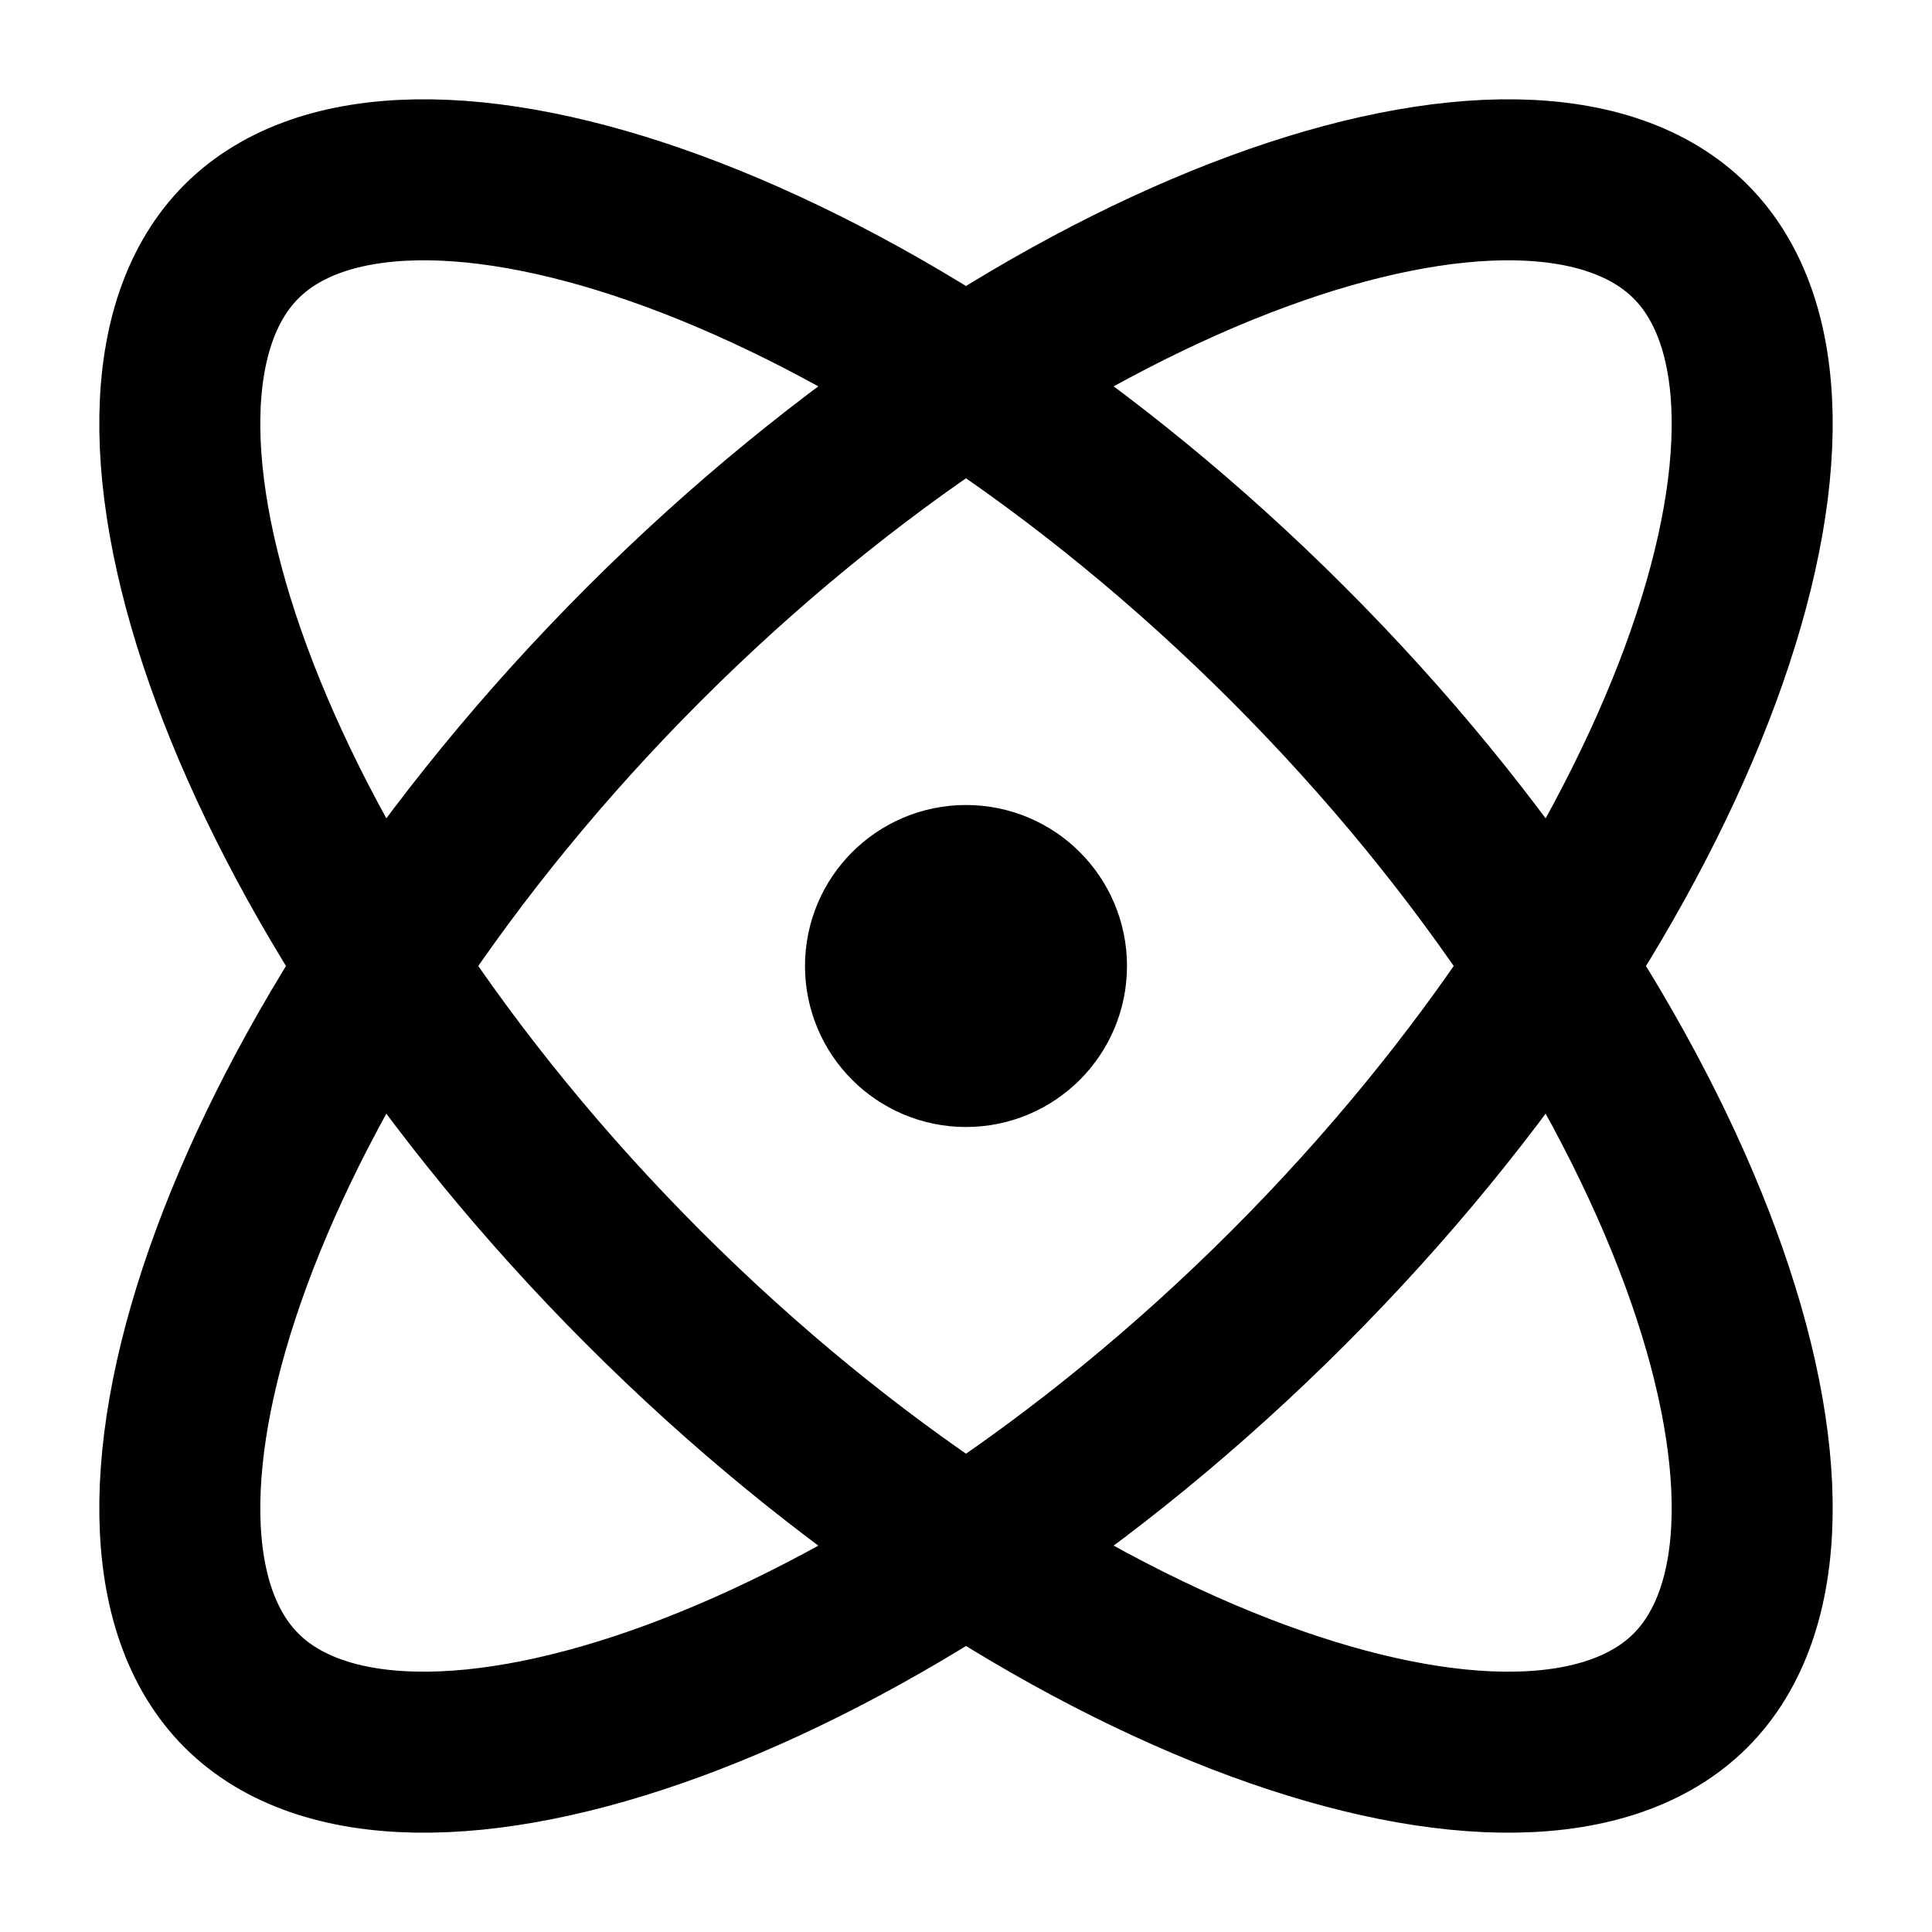
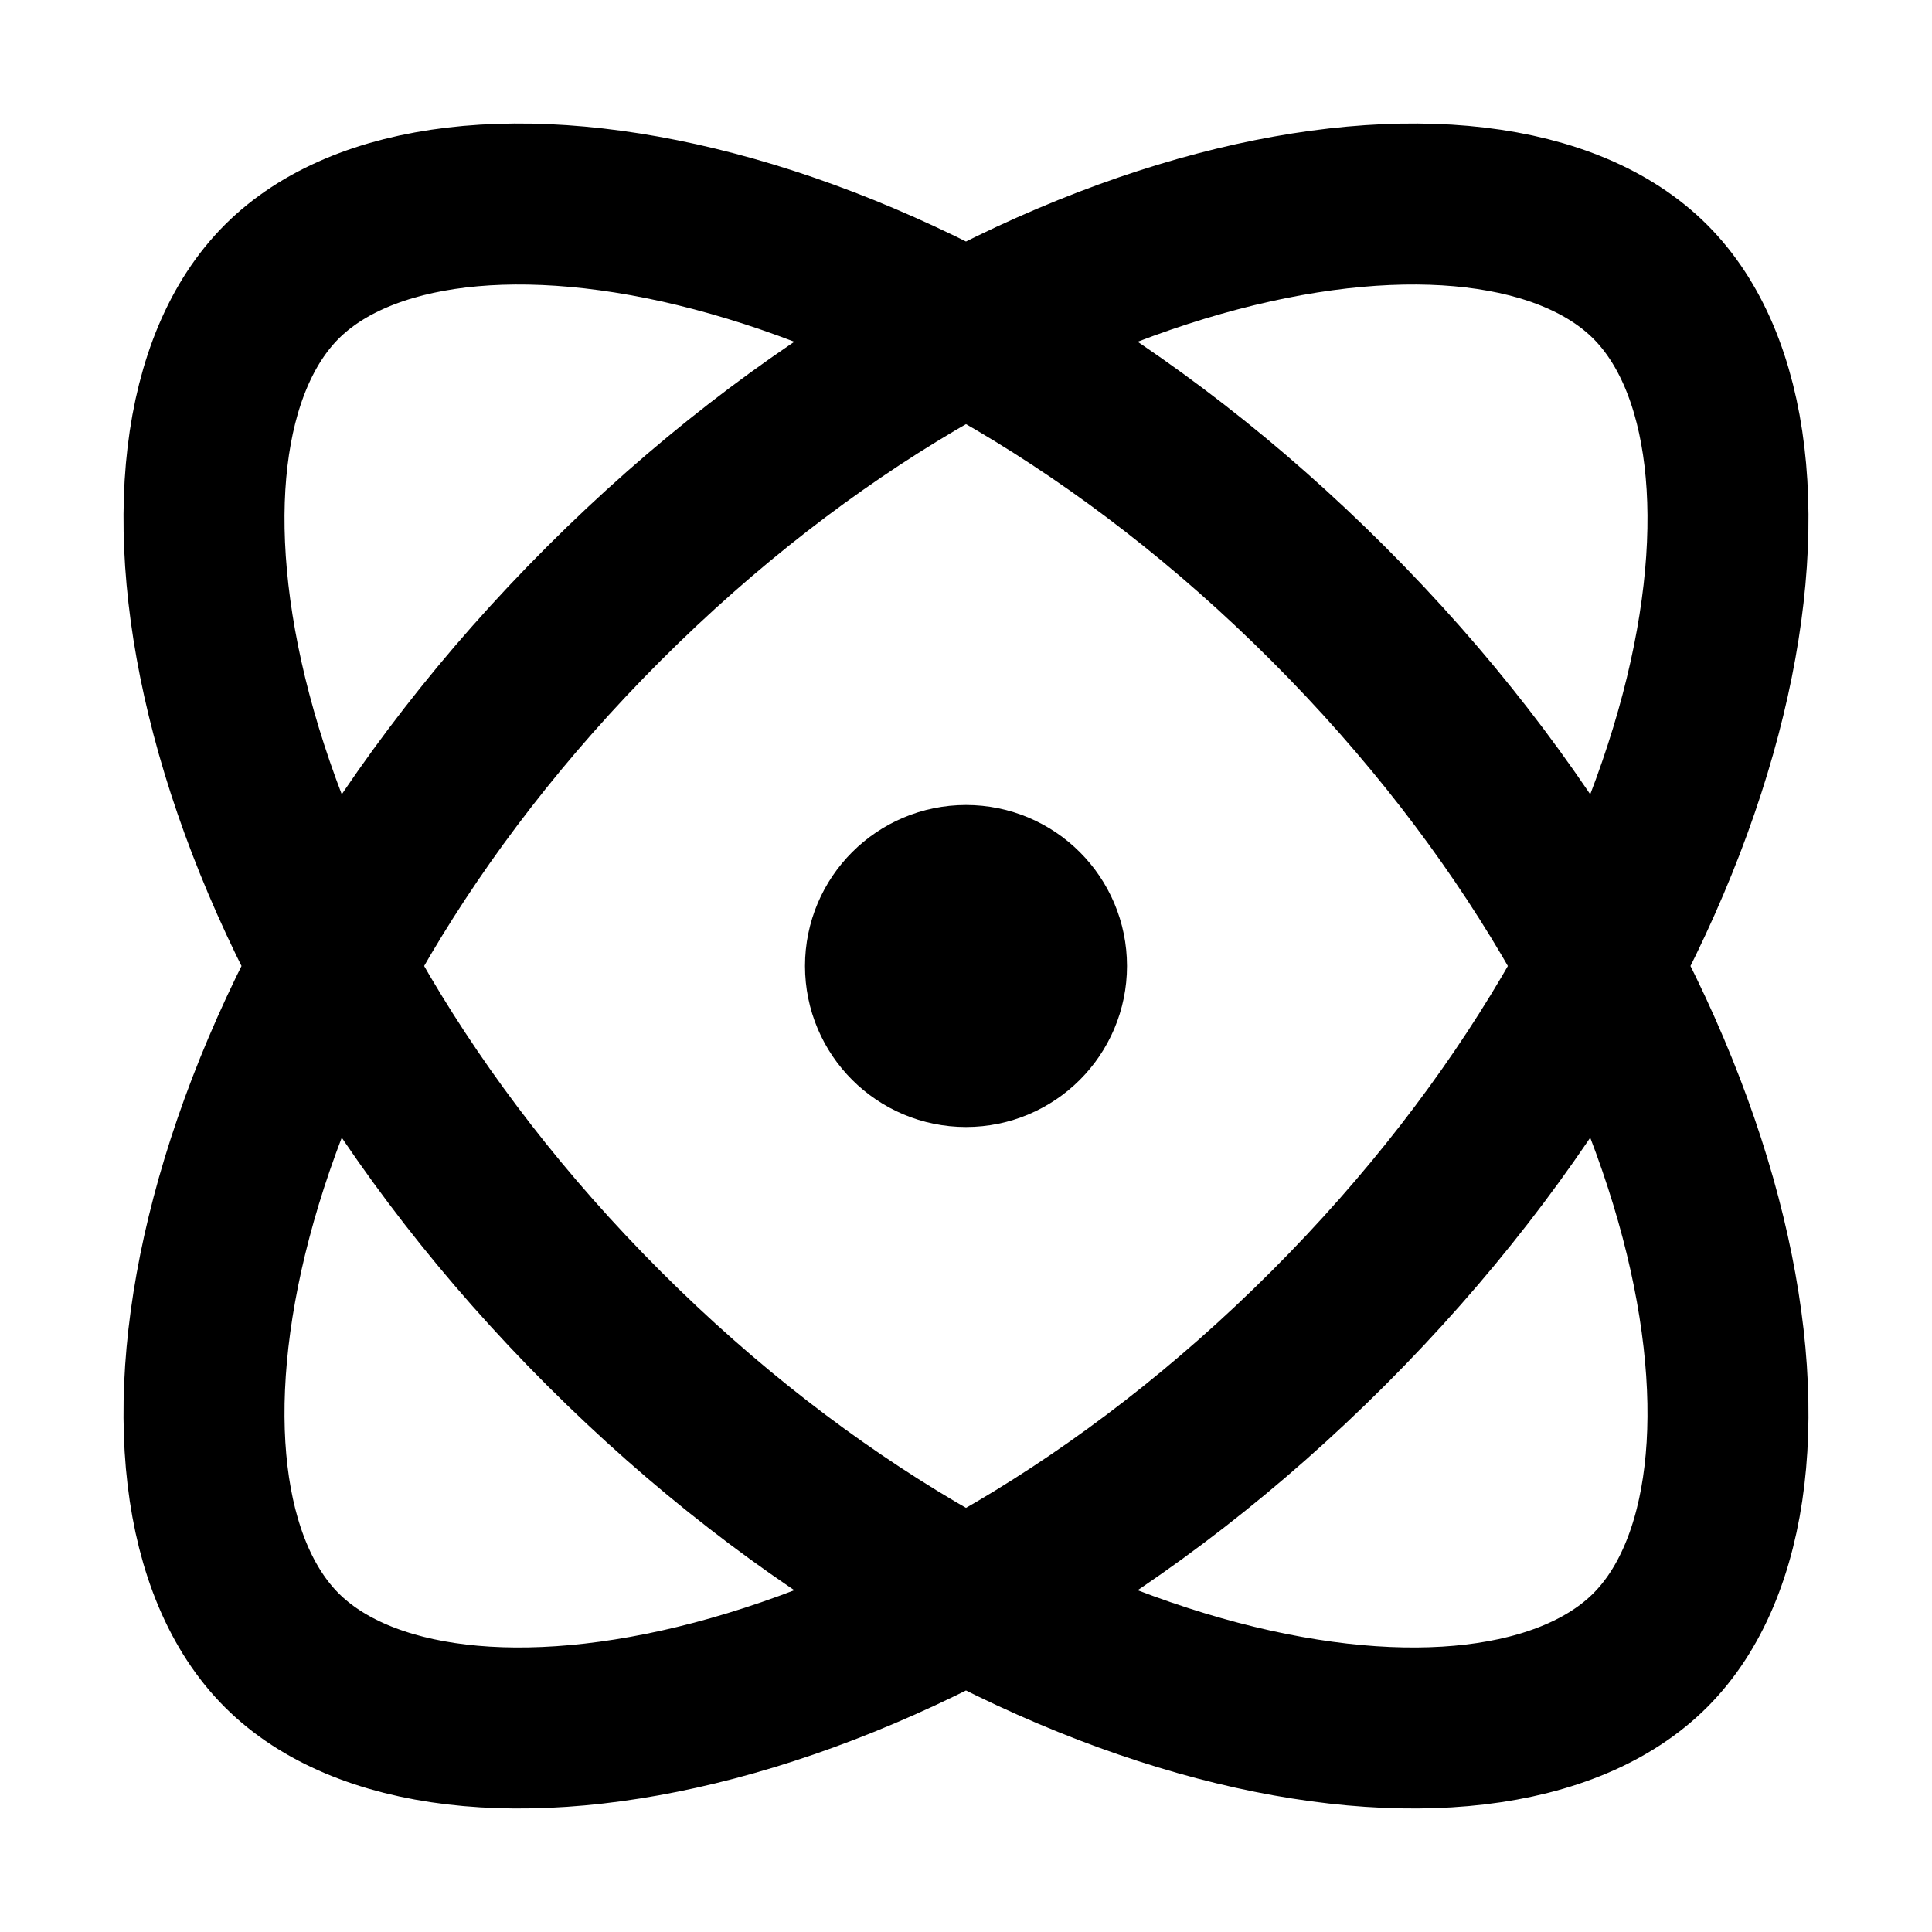
<svg xmlns="http://www.w3.org/2000/svg" class="i i-atom" viewBox="0 0 24 24" fill="none" stroke="currentColor" stroke-width="2" stroke-linecap="round" stroke-linejoin="round">
  <circle cx="12" cy="12" r="1" />
-   <path d="M8 8c5-5 11-7 13-5s0 8-5 13-11 7-13 5 0-8 5-13Zm8 0c5 5 7 11 5 13s-8 0-13-5S1 5 3 3s8 0 13 5Z" />
+   <path d="M16.5 7.5c5 5 6 11 4 13s-8 1-13-4-6-11-4-13 8-1 13 4Zm0 9c-5 5-11 6-13 4s-1-8 4-13 11-6 13-4 1 8-4 13Z" />
</svg>
